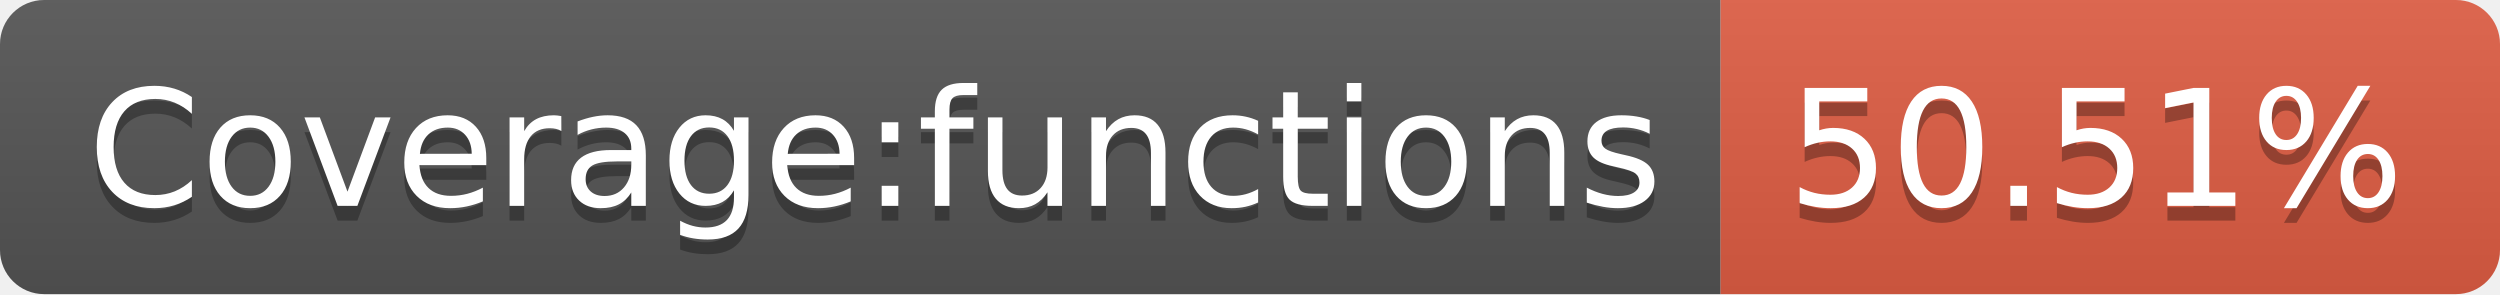
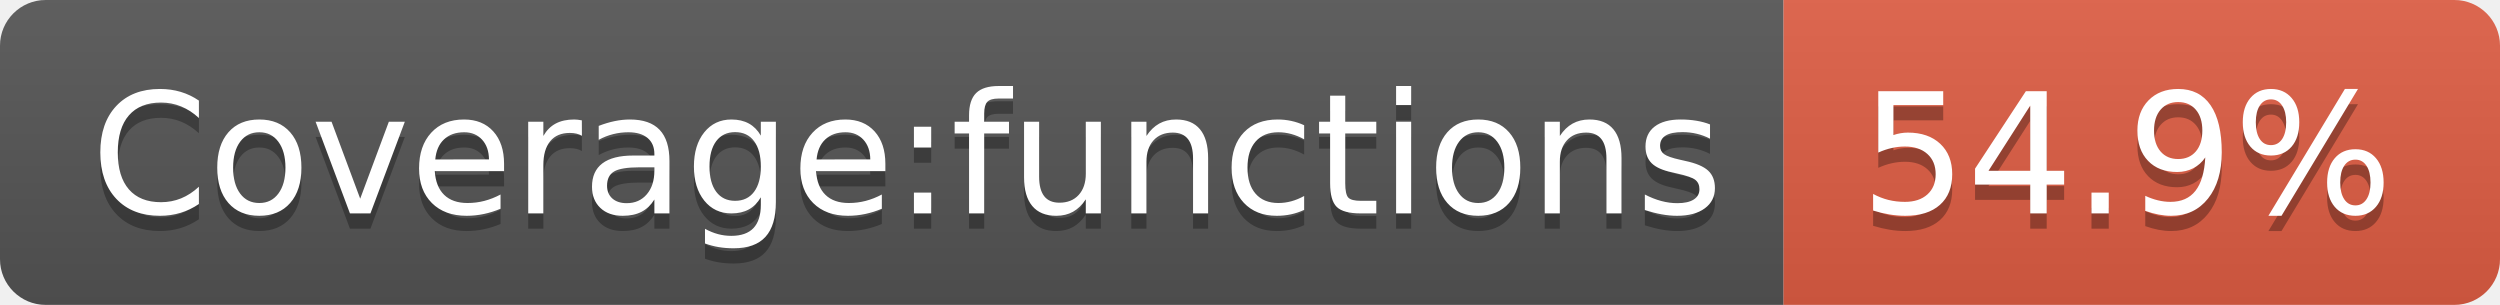
- <svg xmlns="http://www.w3.org/2000/svg" width="170" height="20">
+ <svg xmlns="http://www.w3.org/2000/svg" width="164" height="20">
  <linearGradient id="b" x2="0" y2="100%">
    <stop offset="0" stop-color="#bbb" stop-opacity=".1" />
    <stop offset="1" stop-opacity=".1" />
  </linearGradient>
  <clipPath id="a">
-     <rect width="170" height="20" rx="3" fill="#fff" />
+     <rect width="164" height="20" rx="3" fill="#fff" />
  </clipPath>
  <g clip-path="url(#a)">
    <path fill="#555" d="M0 0h117v20H0z" />
-     <path fill="#e05d44" d="M117 0h53v20H117z" />
-     <path fill="url(#b)" d="M0 0h170v20H0z" />
+     <path fill="#e05d44" d="M117 0h47v20H117z" />
+     <path fill="url(#b)" d="M0 0h164v20H0z" />
  </g>
  <g fill="#fff" text-anchor="middle" font-family="DejaVu Sans,Verdana,Geneva,sans-serif" font-size="110">
    <text x="595" y="150" fill="#010101" fill-opacity=".3" transform="scale(.1)" textLength="1070">Coverage:functions</text>
    <text x="595" y="140" transform="scale(.1)" textLength="1070">Coverage:functions</text>
-     <text x="1425" y="150" fill="#010101" fill-opacity=".3" transform="scale(.1)" textLength="430">50.51%</text>
-     <text x="1425" y="140" transform="scale(.1)" textLength="430">50.51%</text>
+     <text x="1395" y="150" fill="#010101" fill-opacity=".3" transform="scale(.1)" textLength="370">54.9%</text>
+     <text x="1395" y="140" transform="scale(.1)" textLength="370">54.9%</text>
  </g>
</svg>
